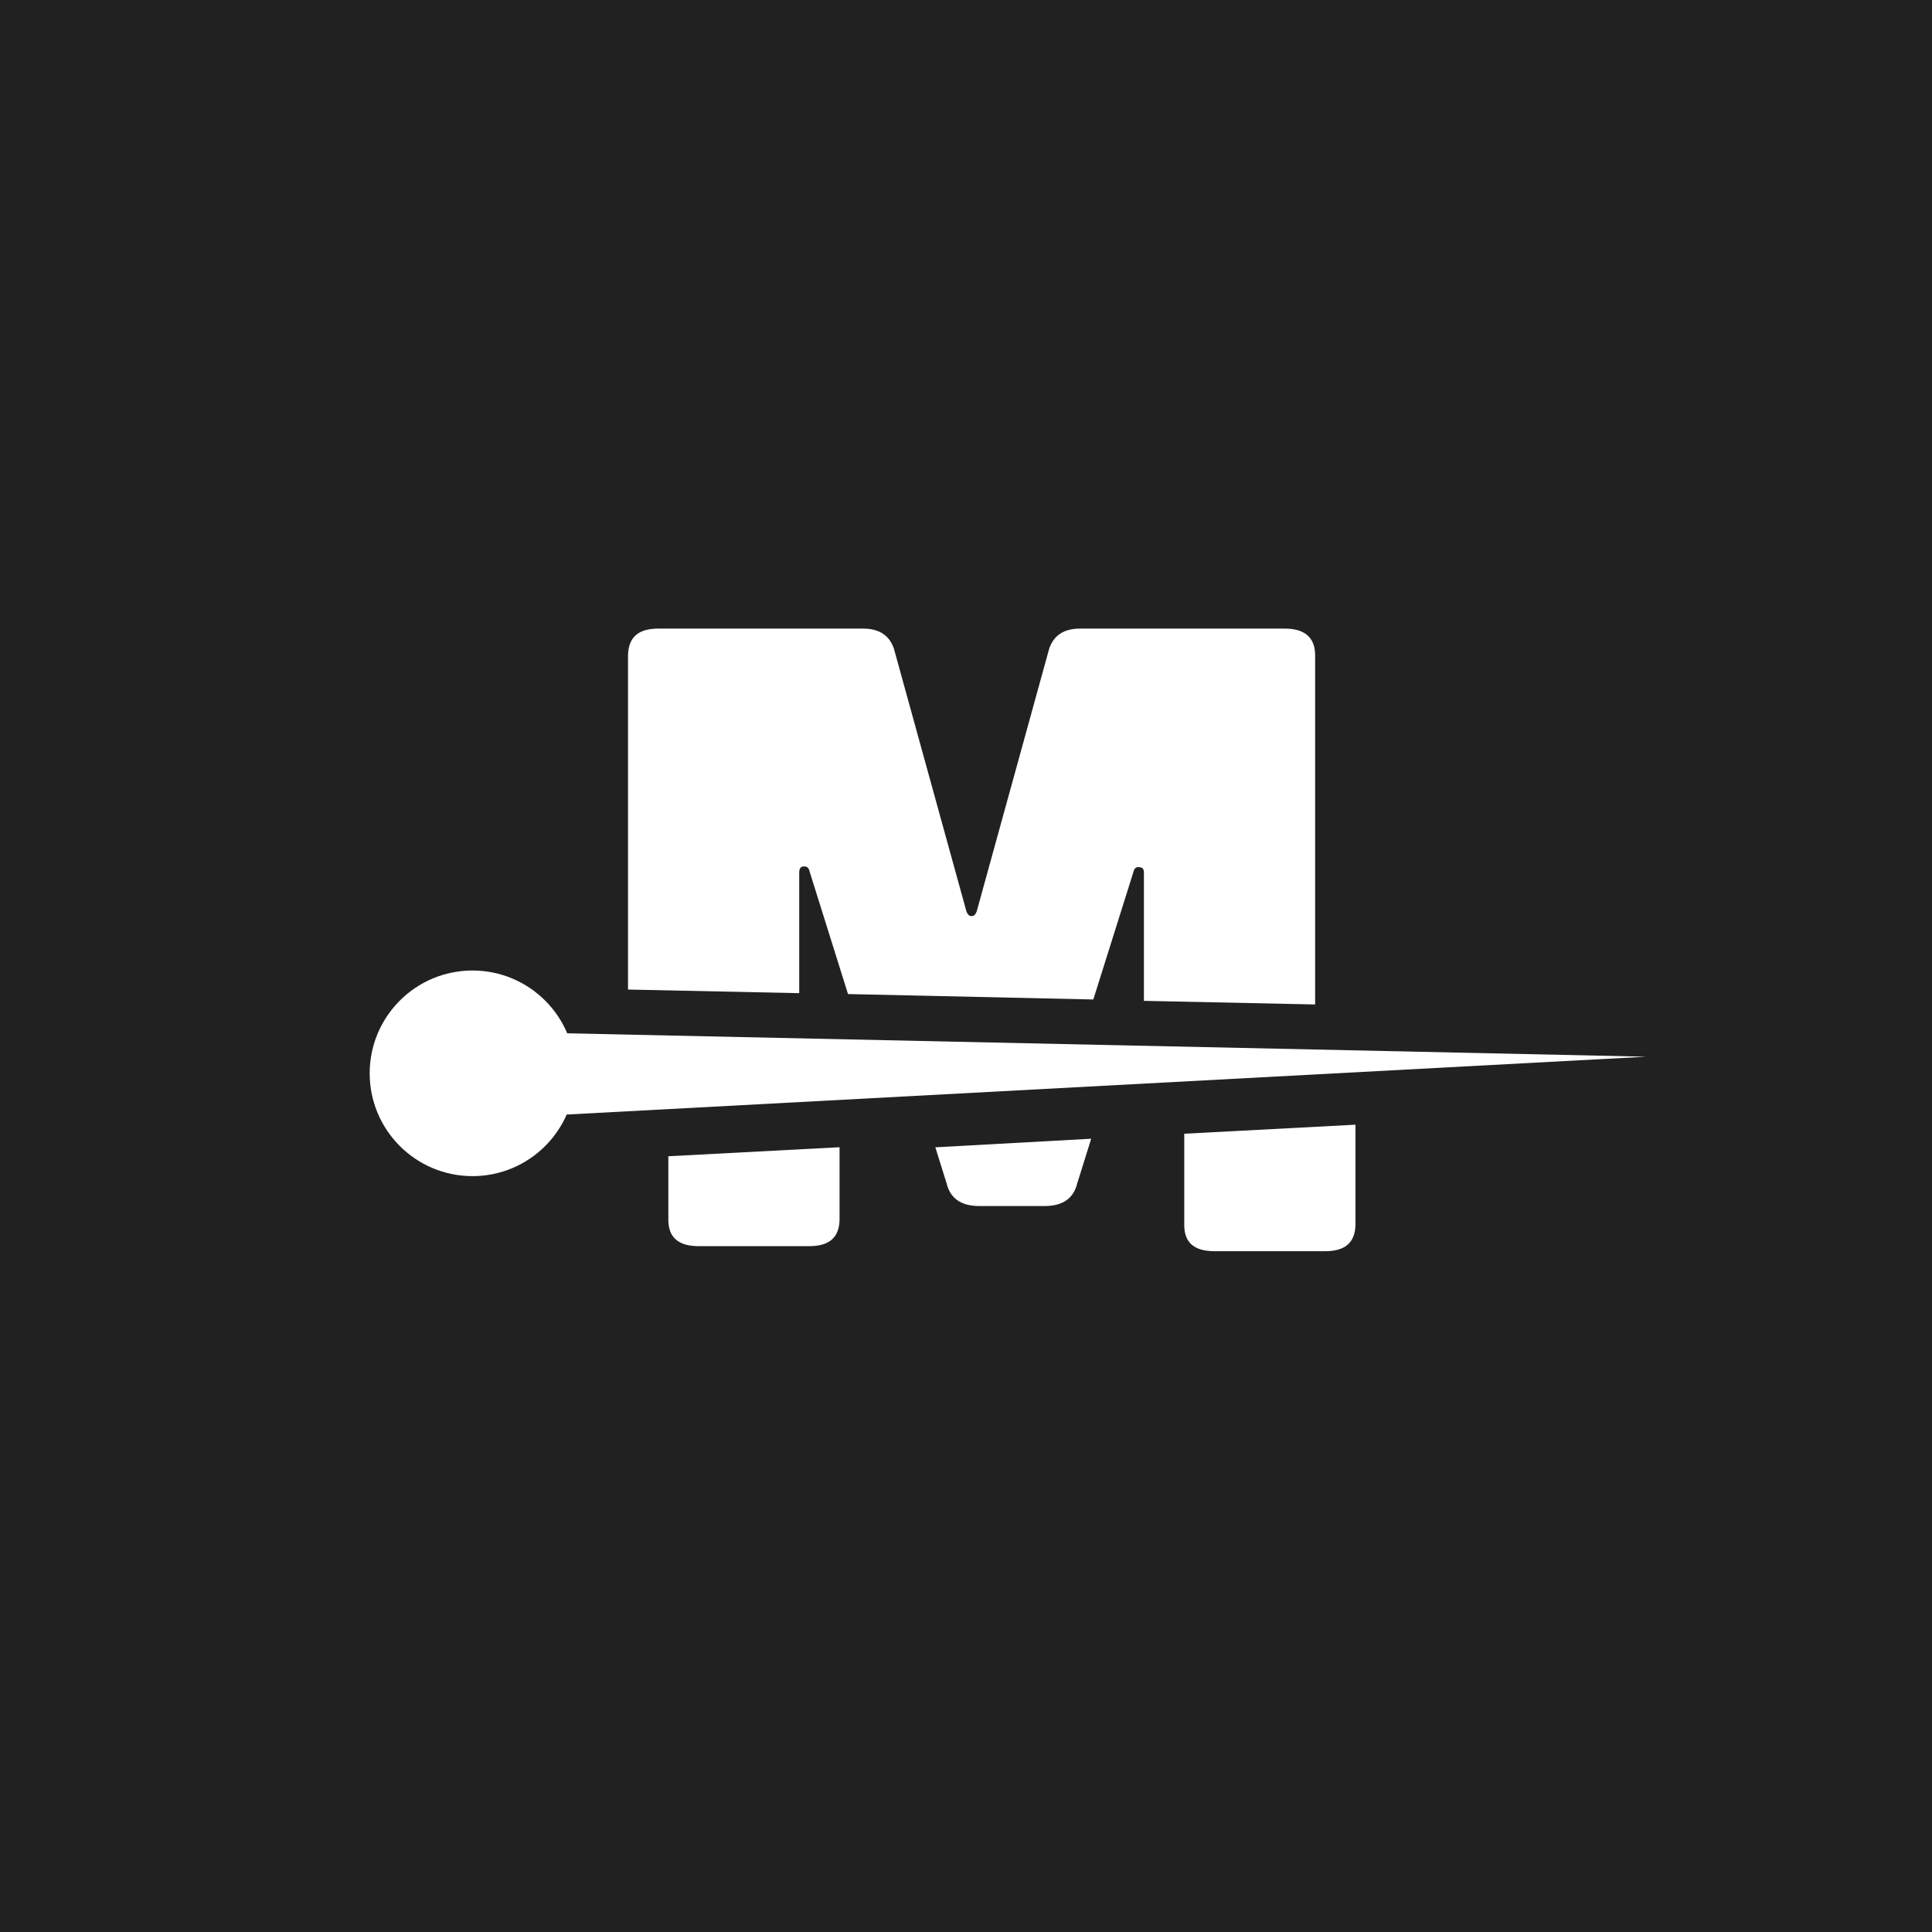
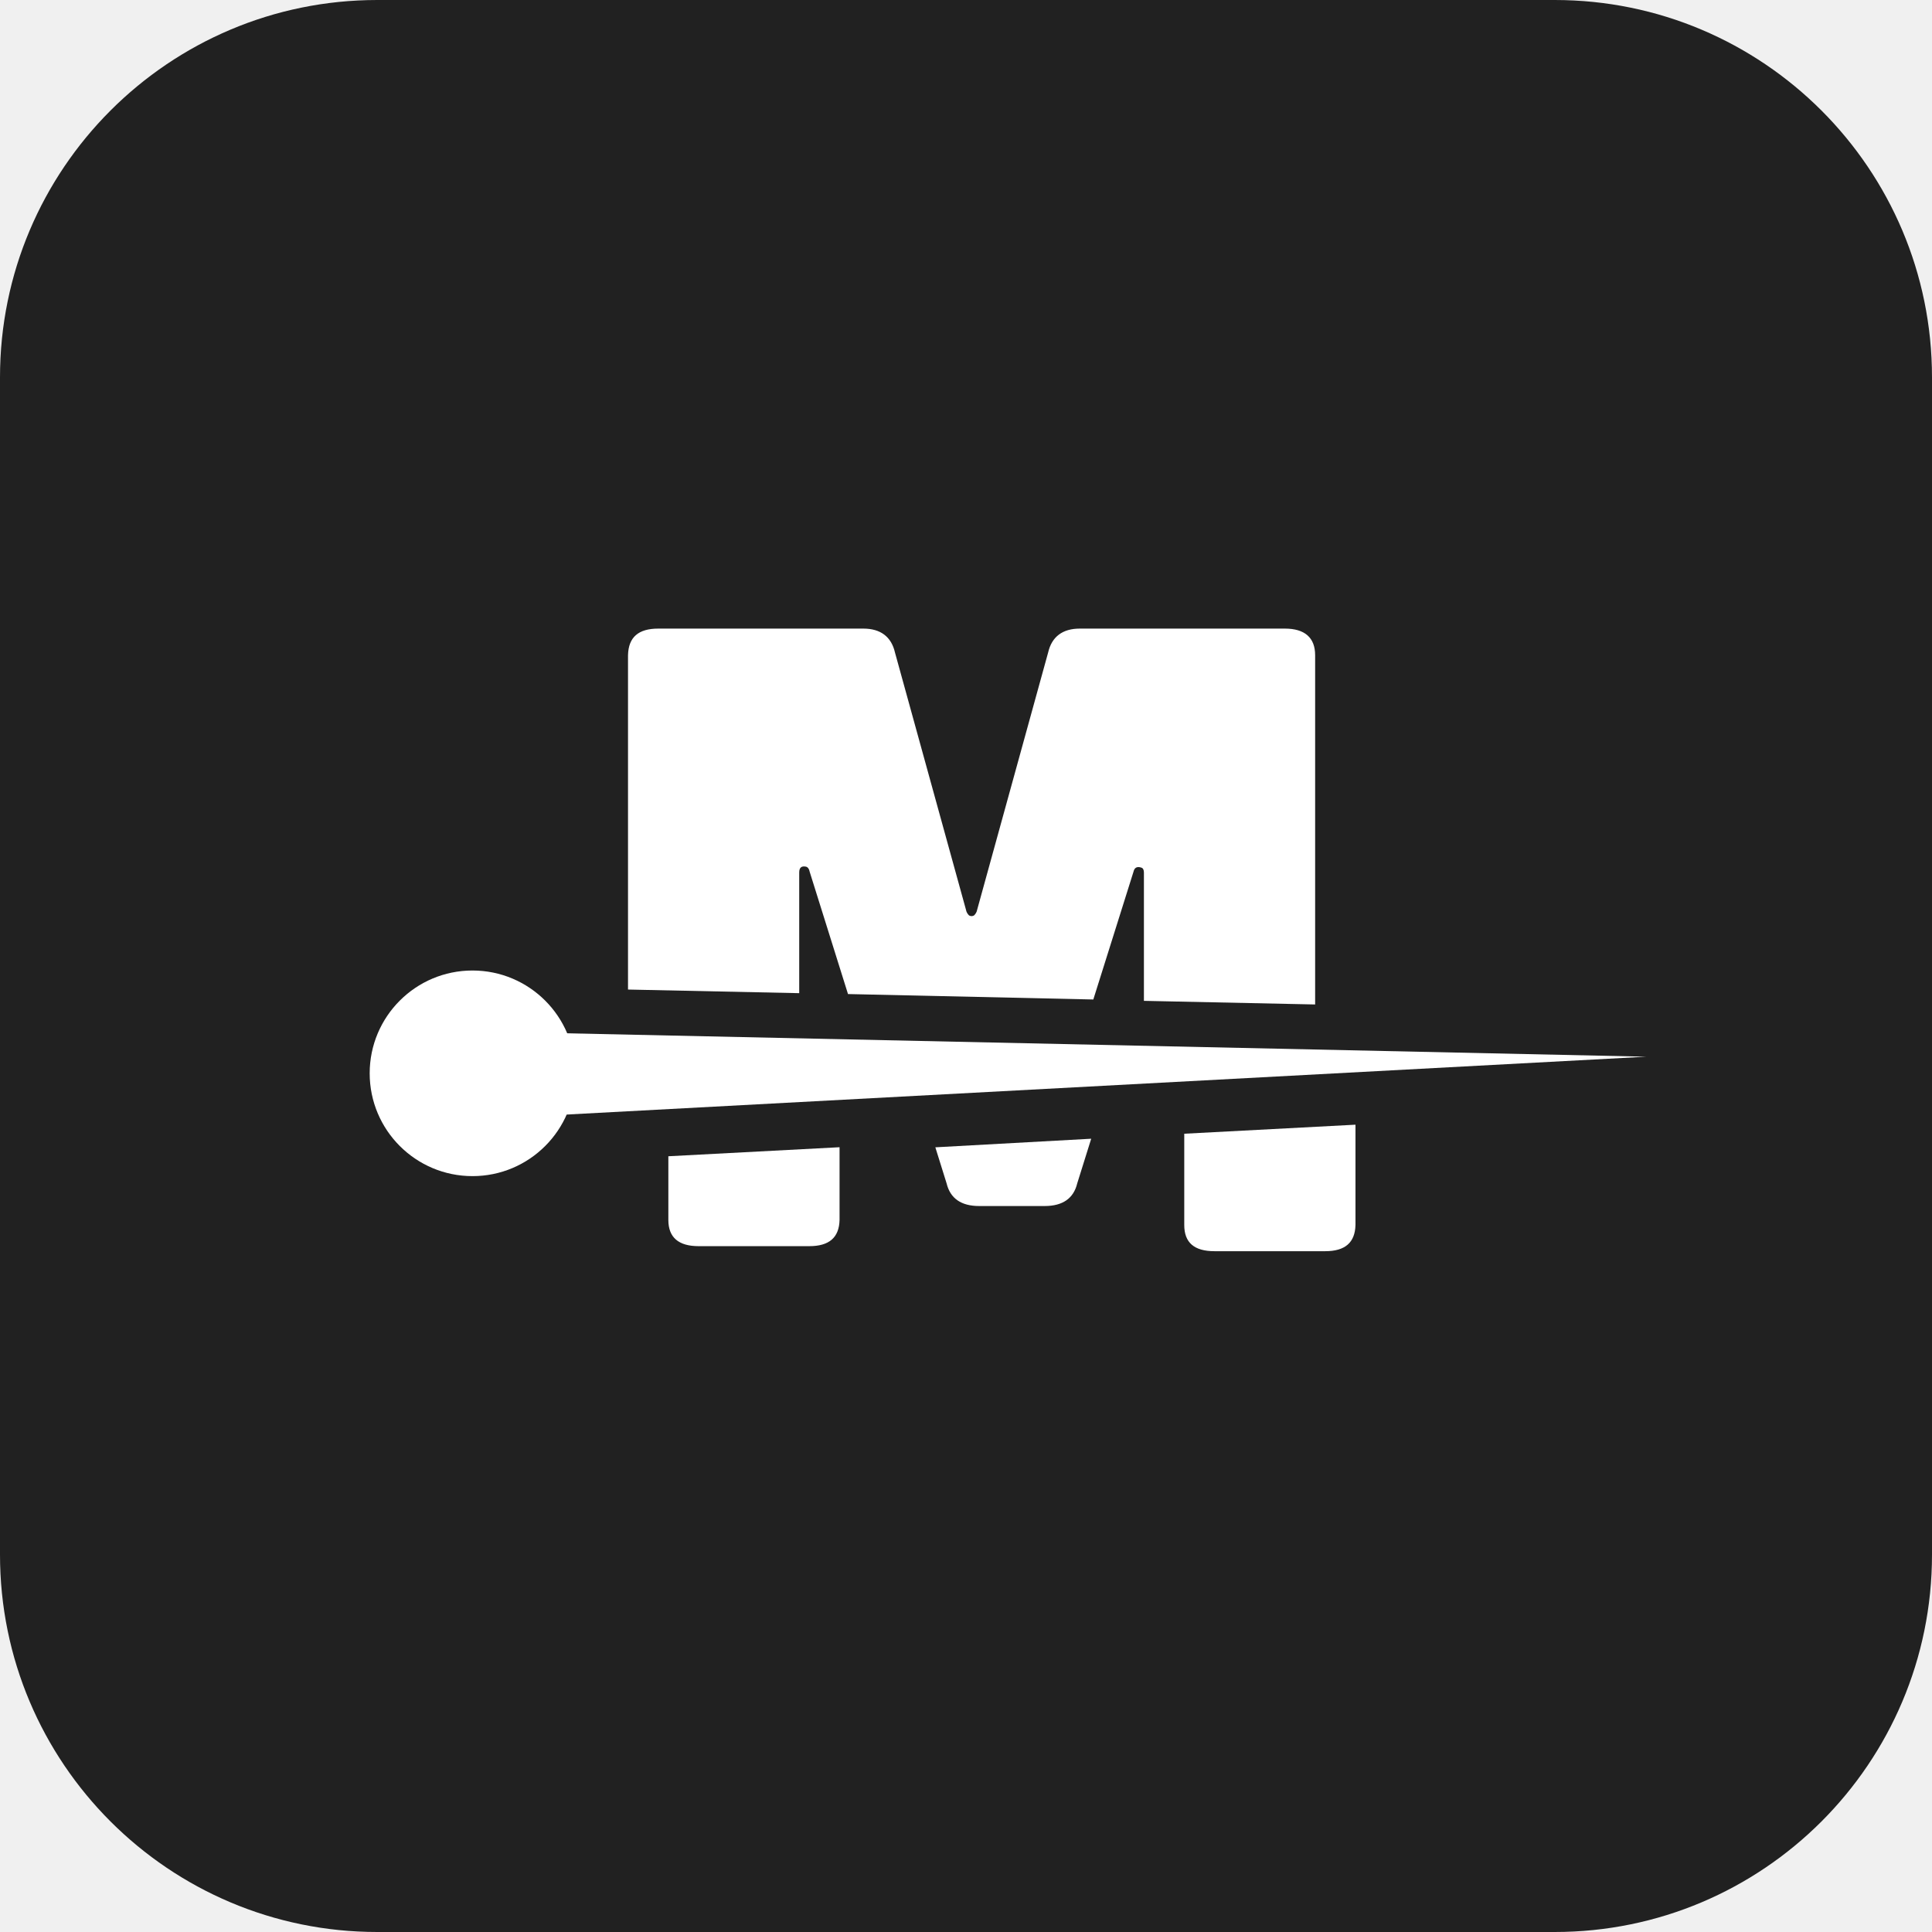
<svg xmlns="http://www.w3.org/2000/svg" version="1.1" id="Layer_1" x="0px" y="0px" viewBox="0 0 1024 1024" style="enable-background:new 0 0 1024 1024;" xml:space="preserve">
  <style type="text/css">
	.st0{fill:#212121;}
	.st1{fill:#FFFFFF;}
	.st2{fill:#00C470;}
	.st3{fill:#2185DA;}
	.st4{fill:#FF6258;}
</style>
-   <rect class="st0" width="1024" height="1024" />
-   <g>
+   <defs>
+     <clipPath id="faviconRounded">
+       <rect width="1024" height="1024" rx="200" ry="200" />
+     </clipPath>
+   </defs>
+   <g clip-path="url(#faviconRounded)">
+     <rect class="st0" width="1024" height="1024" />
    <g>
      <g>
        <g>
-           <path class="st1" d="M627.68,649.27c0,9.34,5.26,13.89,16.04,13.89h58.66c10.55,0,15.81-4.55,16.05-13.89v-53.16l-90.75,4.79      V649.27z M681,333.17h-108.7c-9.11,0-14.85,4.31-16.77,12.69l-37.59,136.24c-0.25,1.44-0.96,2.4-1.68,3.11      c-0.96,0.48-1.67,0.48-2.63,0c-0.71-0.71-1.44-1.67-1.67-3.11l-37.6-136.24c-1.92-8.38-7.66-12.69-16.75-12.69H348.9      c-10.53,0-15.81,4.55-16.04,14.12v177.19l90.74,1.92v-63.94c0-2.64,1.2-3.59,3.6-3.11c0.96,0.24,1.67,1.2,1.92,2.63l20.34,64.89      l130.02,2.88l21.31-67.76c0.48-2.16,1.92-2.87,4.07-2.16c0.96,0.25,1.44,1.2,1.44,2.64v68l90.75,1.92V347.3      C697.06,337.96,691.55,333.17,681,333.17z M501.73,627.25c1.92,7.9,7.67,11.97,17.25,11.97h34.71c9.59,0,15.33-4.07,17.25-11.97      l7.42-23.7l-82.61,4.55L501.73,627.25z M354.24,646.6c0,9.34,5.51,13.89,16.04,13.89h58.66c10.55,0,15.81-4.55,16.04-13.89      v-38.55l-90.74,4.79V646.6z" />
+           <g>
+             <path class="st1" d="M627.68,649.27c0,9.34,5.26,13.89,16.04,13.89h58.66c10.55,0,15.81-4.55,16.05-13.89v-53.16l-90.75,4.79      V649.27z M681,333.17h-108.7c-9.11,0-14.85,4.31-16.77,12.69l-37.59,136.24c-0.25,1.44-0.96,2.4-1.68,3.11      c-0.96,0.48-1.67,0.48-2.63,0c-0.71-0.71-1.44-1.67-1.67-3.11l-37.6-136.24c-1.92-8.38-7.66-12.69-16.75-12.69H348.9      c-10.53,0-15.81,4.55-16.04,14.12v177.19l90.74,1.92v-63.94c0-2.64,1.2-3.59,3.6-3.11c0.96,0.24,1.67,1.2,1.92,2.63l20.34,64.89      l130.02,2.88l21.31-67.76c0.48-2.16,1.92-2.87,4.07-2.16c0.96,0.25,1.44,1.2,1.44,2.64v68l90.75,1.92V347.3      C697.06,337.96,691.55,333.17,681,333.17z M501.73,627.25c1.92,7.9,7.67,11.97,17.25,11.97h34.71c9.59,0,15.33-4.07,17.25-11.97      l7.42-23.7l-82.61,4.55L501.73,627.25z M354.24,646.6c0,9.34,5.51,13.89,16.04,13.89h58.66c10.55,0,15.81-4.55,16.04-13.89      v-38.55l-90.74,4.79V646.6z" />
+           </g>
        </g>
+         <polygon class="st1" points="230.27,546.15 872.53,560.07 229.06,594.55   " />
+         <circle class="st1" cx="250.43" cy="568.88" r="54.49" />
      </g>
-       <polygon class="st1" points="230.27,546.15 872.53,560.07 229.06,594.55   " />
-       <circle class="st1" cx="250.43" cy="568.88" r="54.49" />
    </g>
  </g>
</svg>
